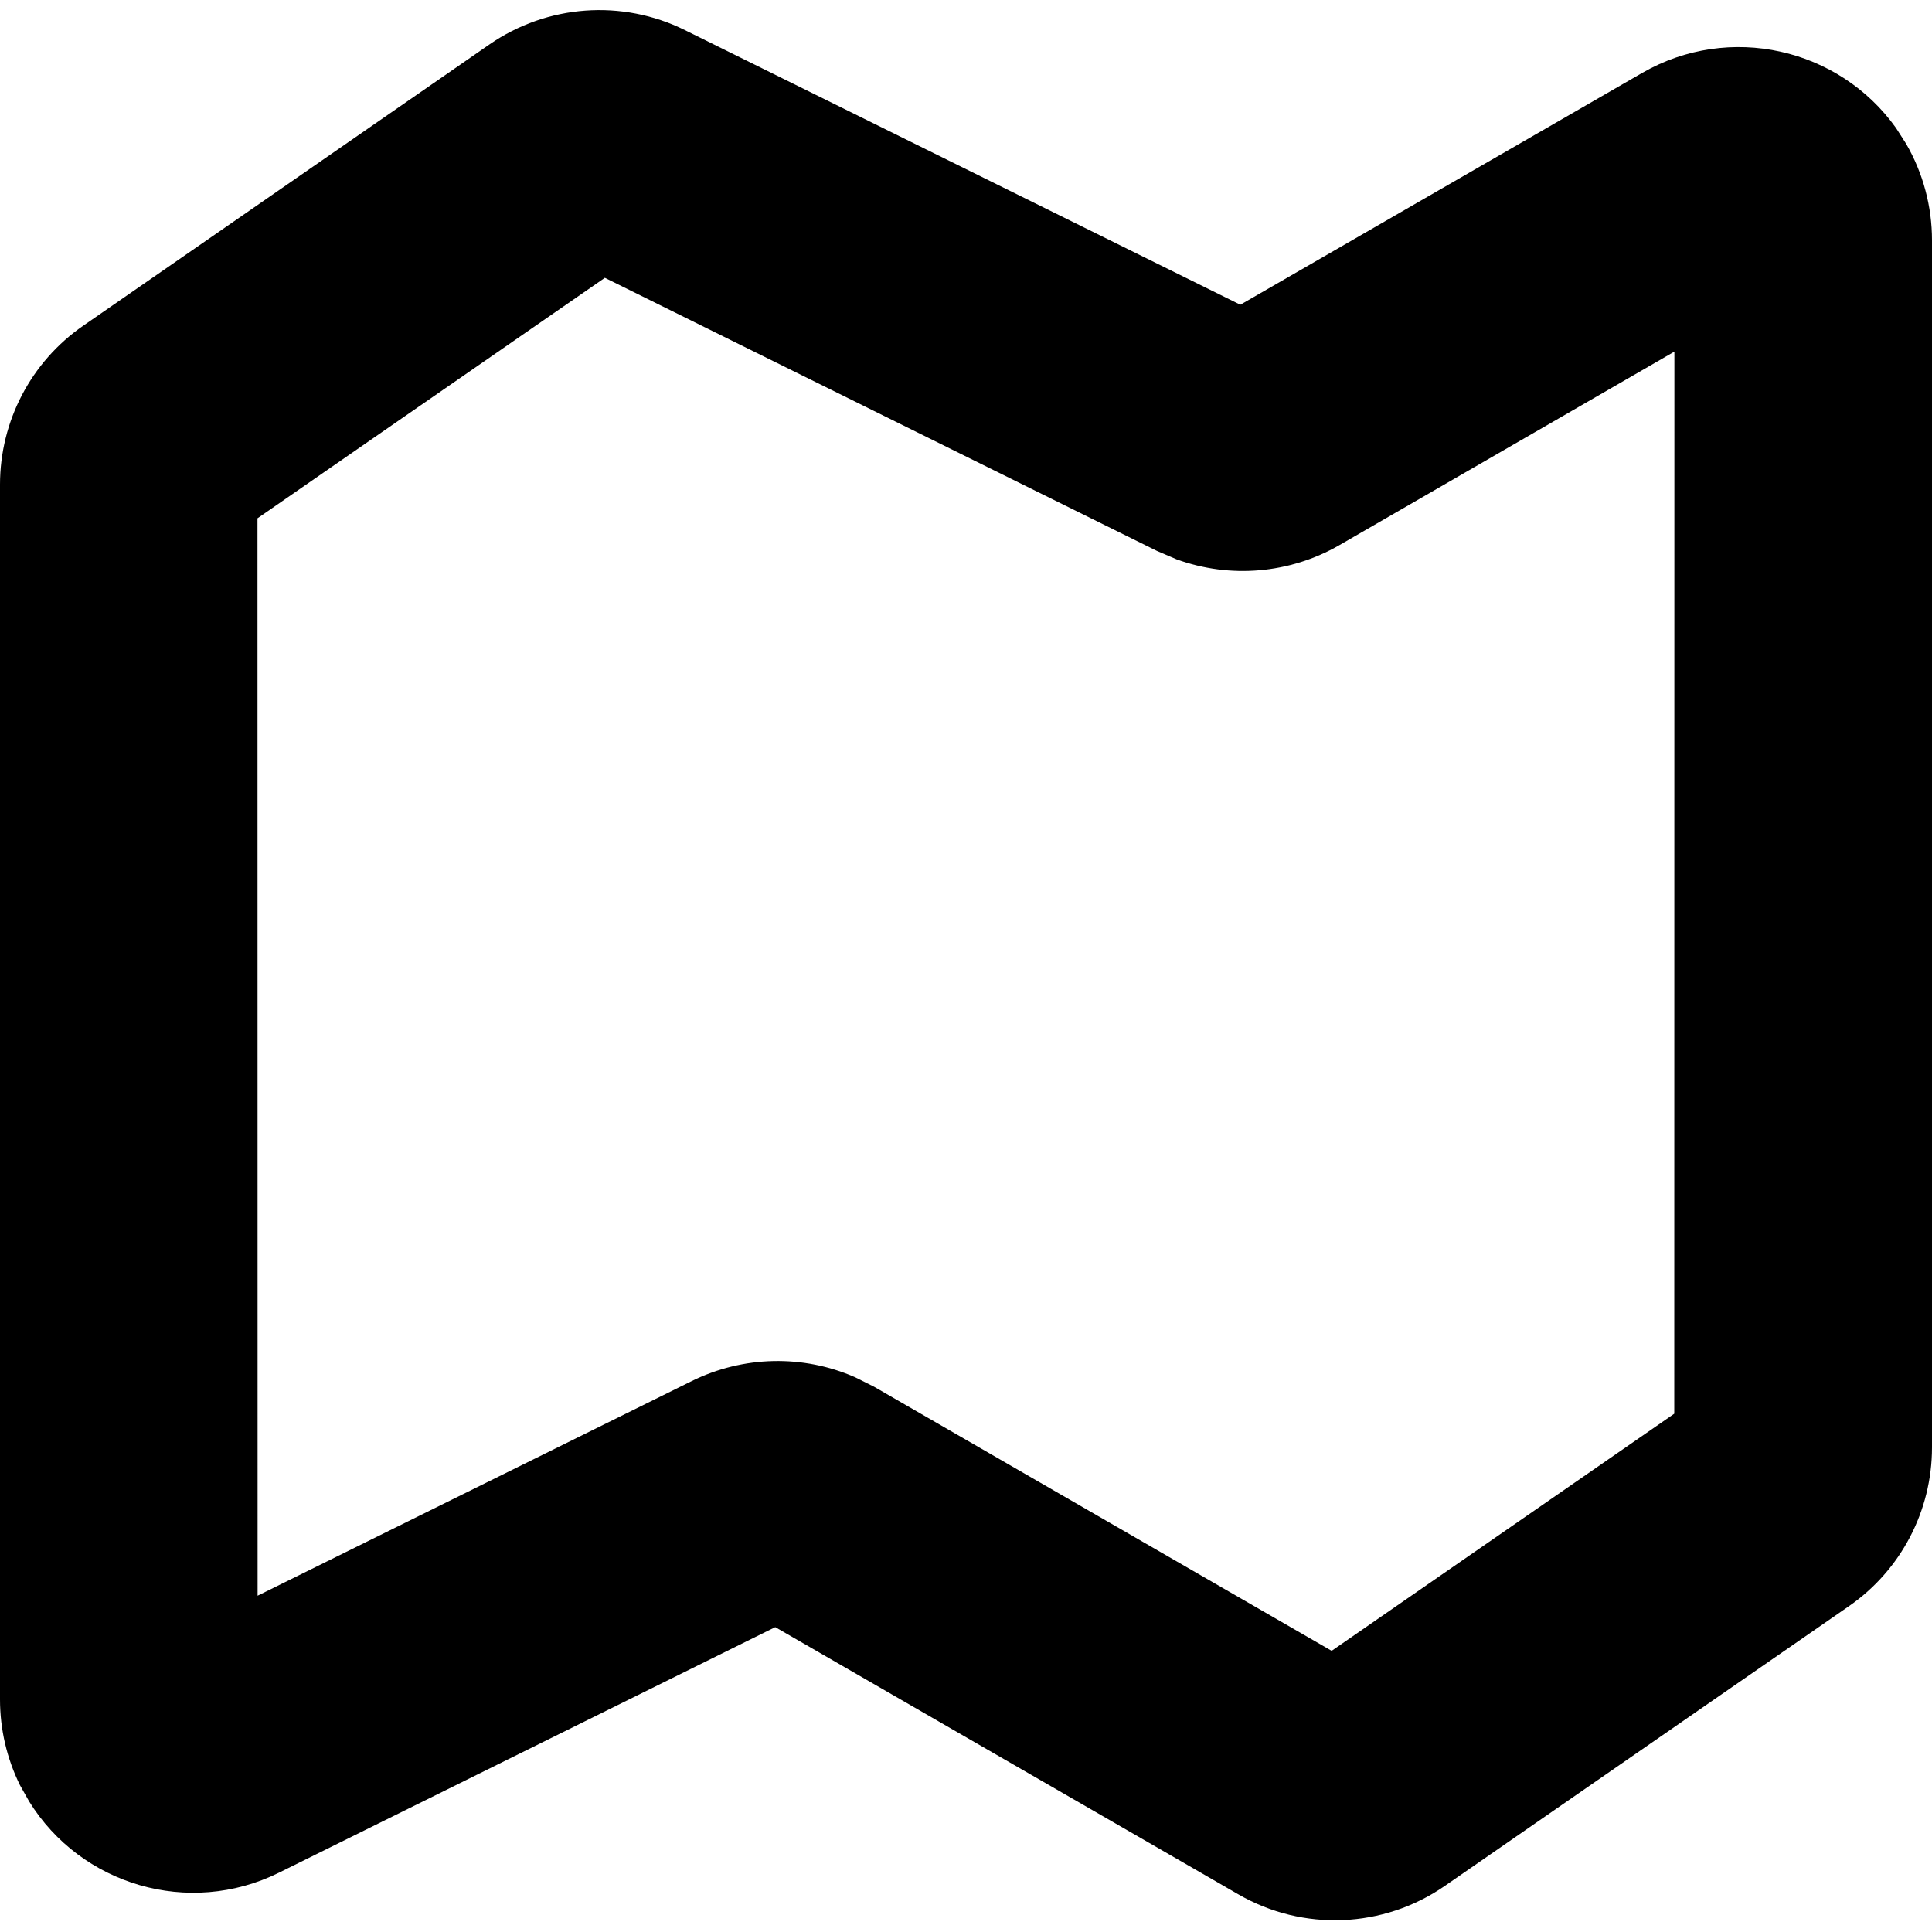
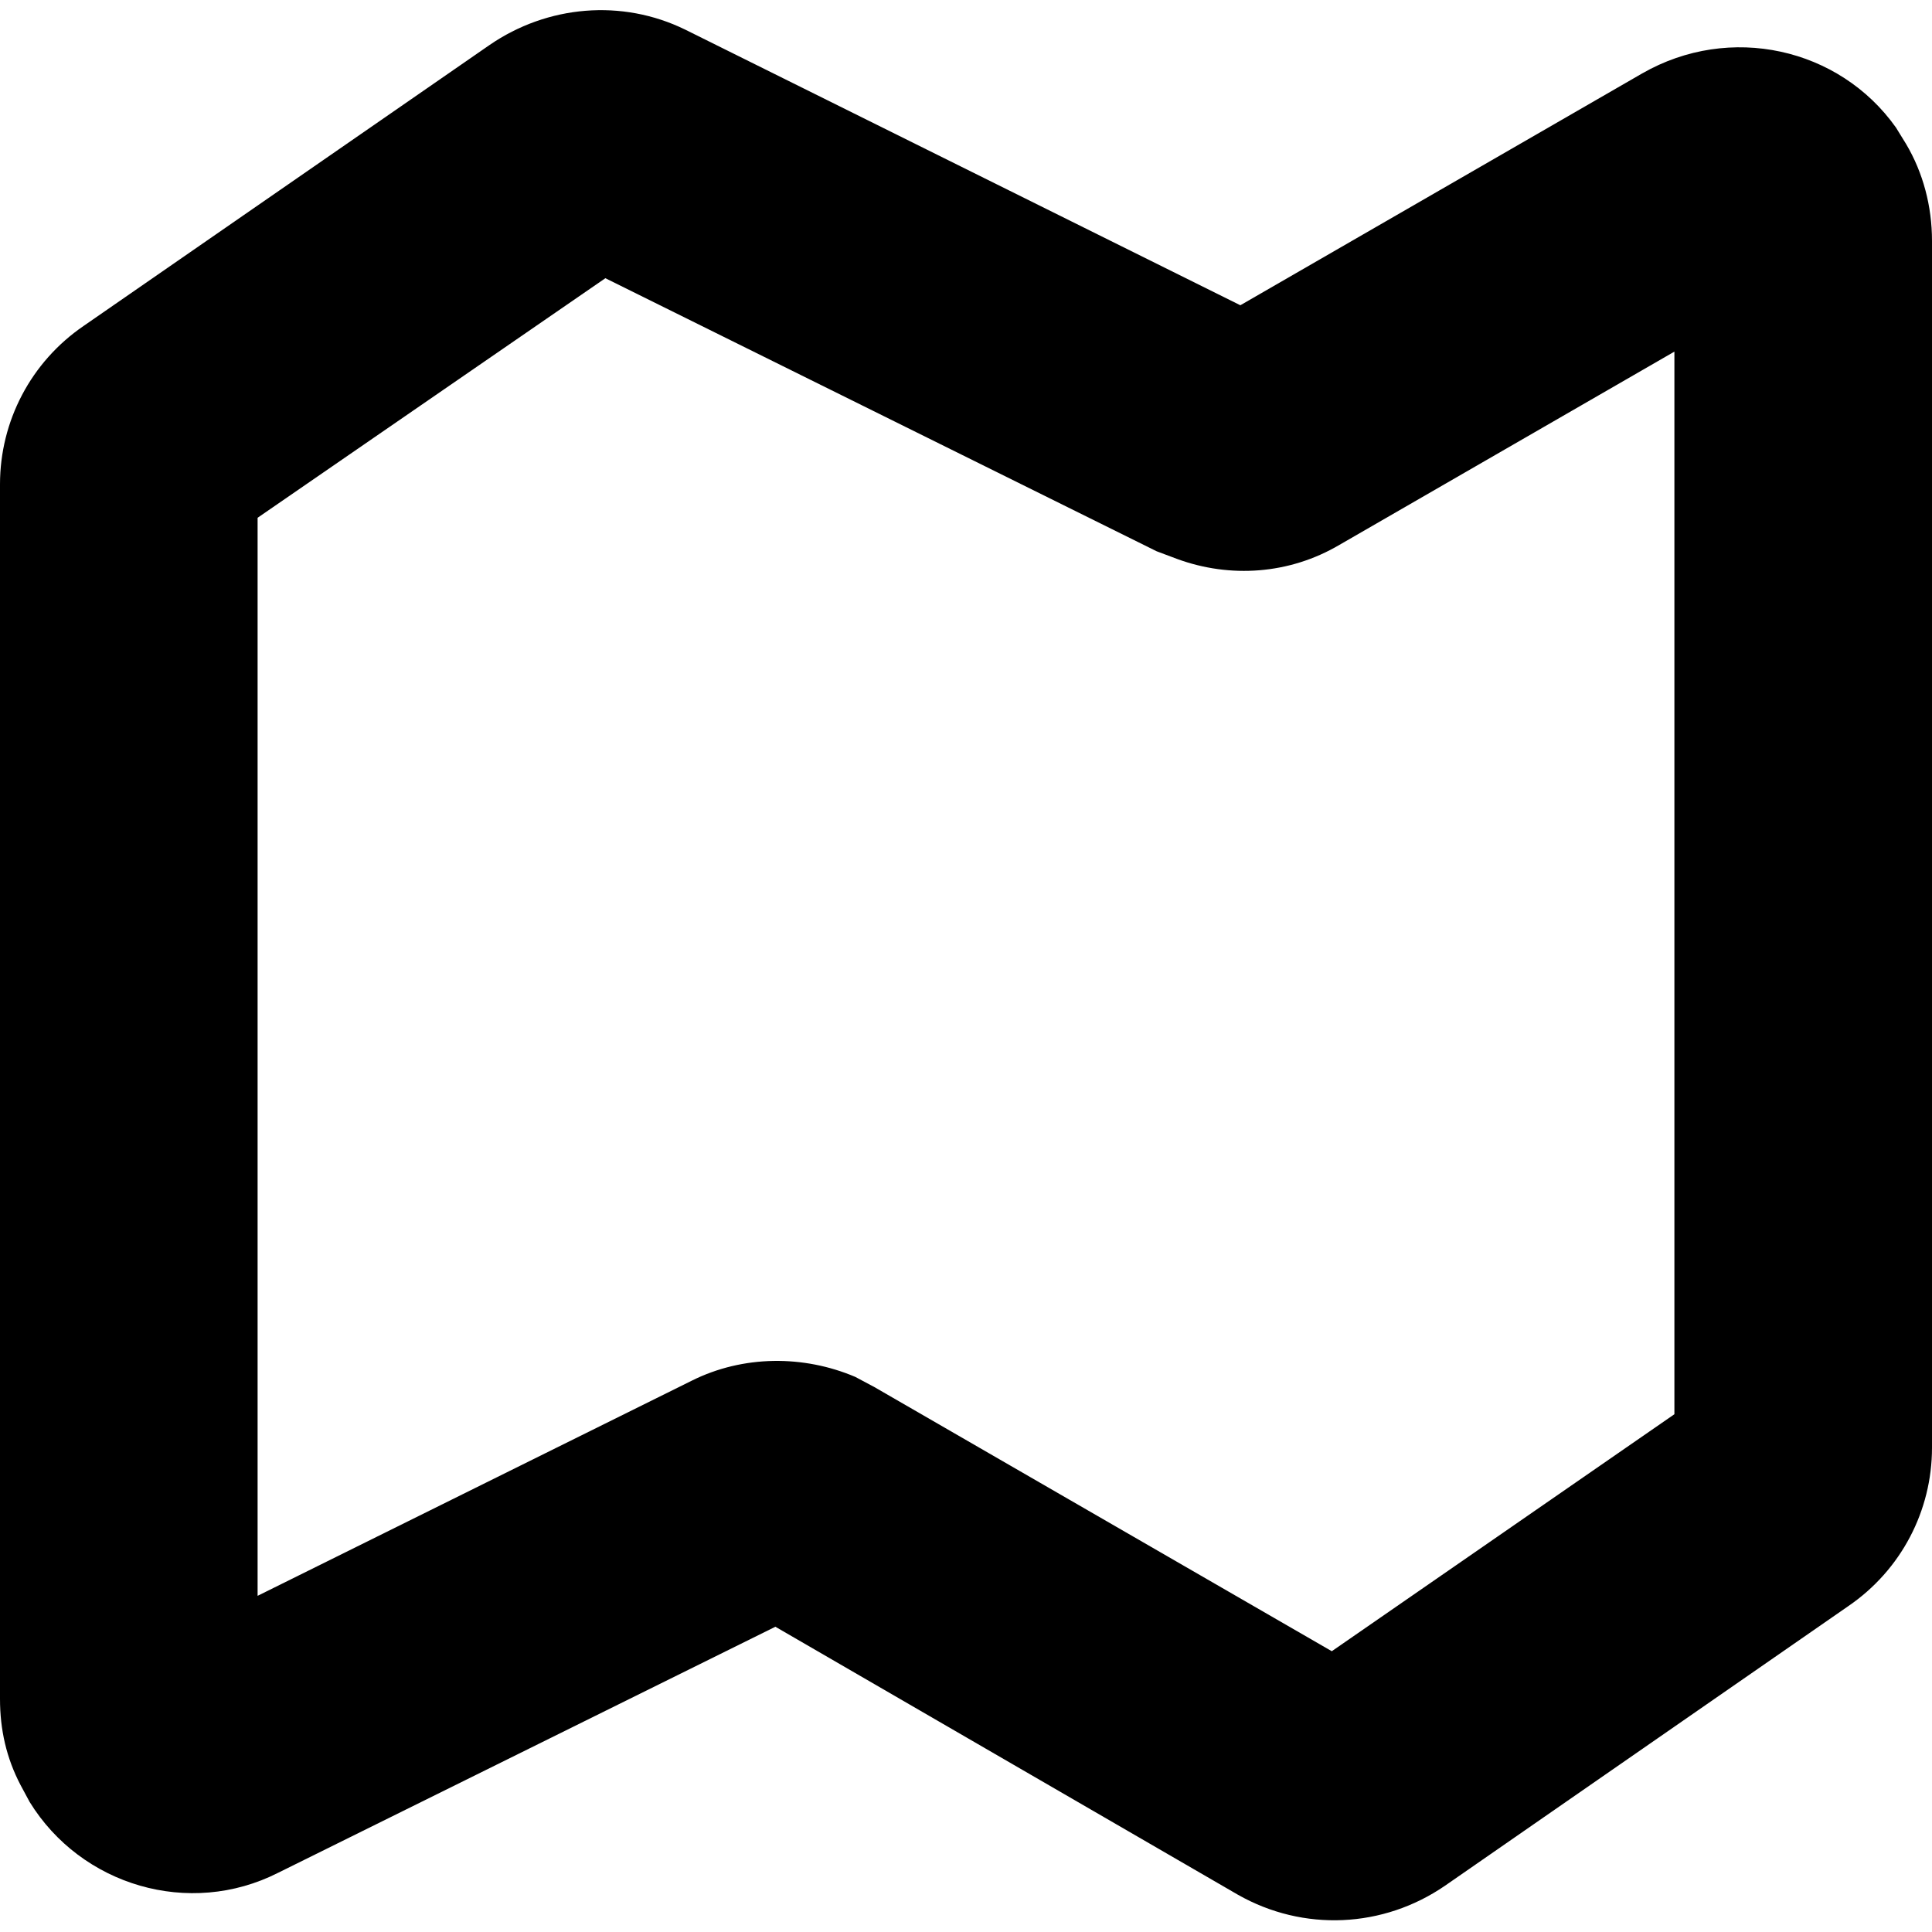
<svg xmlns="http://www.w3.org/2000/svg" viewBox="0 0 15 15" version="1.1">
-   <path d="M3.8,0.345 C4.248,0.035 4.83,-0.008 5.318,0.234 L9.63,2.366 L12.75,0.566 C13.426,0.177 14.278,0.372 14.721,0.994 L14.799,1.116 C14.931,1.344 15,1.603 15,1.866 L15,11.238 C15,11.73 14.759,12.191 14.354,12.471 L11.218,14.642 C10.742,14.972 10.117,14.998 9.615,14.708 L6.019,12.633 L2.165,14.54 C1.466,14.885 0.628,14.636 0.226,13.986 L0.155,13.86 C0.053,13.653 0,13.426 0,13.195 L0,3.762 C0,3.27 0.241,2.809 0.646,2.529 L3.8,0.345 Z M4.696,2.157 L1.999,4.024 L2,12.389 L5.372,10.722 C5.772,10.525 6.236,10.516 6.639,10.693 L6.787,10.767 L10.339,12.817 L12.999,10.976 L13,2.73 L10.398,4.233 C10.012,4.455 9.55,4.493 9.136,4.343 L8.984,4.278 L4.696,2.157 Z" />
+   <path d="M3.8 0.35C4.25 0.04 4.83 -0.01 5.32 0.23L9.63 2.37L12.75 0.57C13.43 0.18 14.28 0.37 14.72 0.99L14.8 1.12C14.93 1.34 15 1.6 15 1.87L15 11.24C15 11.73 14.76 12.19 14.35 12.47L11.22 14.64C10.74 14.97 10.12 15 9.61 14.71L6.02 12.63L2.16 14.54C1.47 14.89 0.63 14.64 0.23 13.99L0.16 13.86C0.05 13.65 0 13.43 0 13.19L0 3.76C0 3.27 0.24 2.81 0.65 2.53L3.8 0.35ZM4.7 2.16L2 4.02L2 12.39L5.37 10.72C5.77 10.52 6.24 10.52 6.64 10.69L6.79 10.77L10.34 12.82L13 10.98L13 2.73L10.4 4.23C10.01 4.46 9.55 4.49 9.14 4.34L8.98 4.28L4.7 2.16Z" />
</svg>
